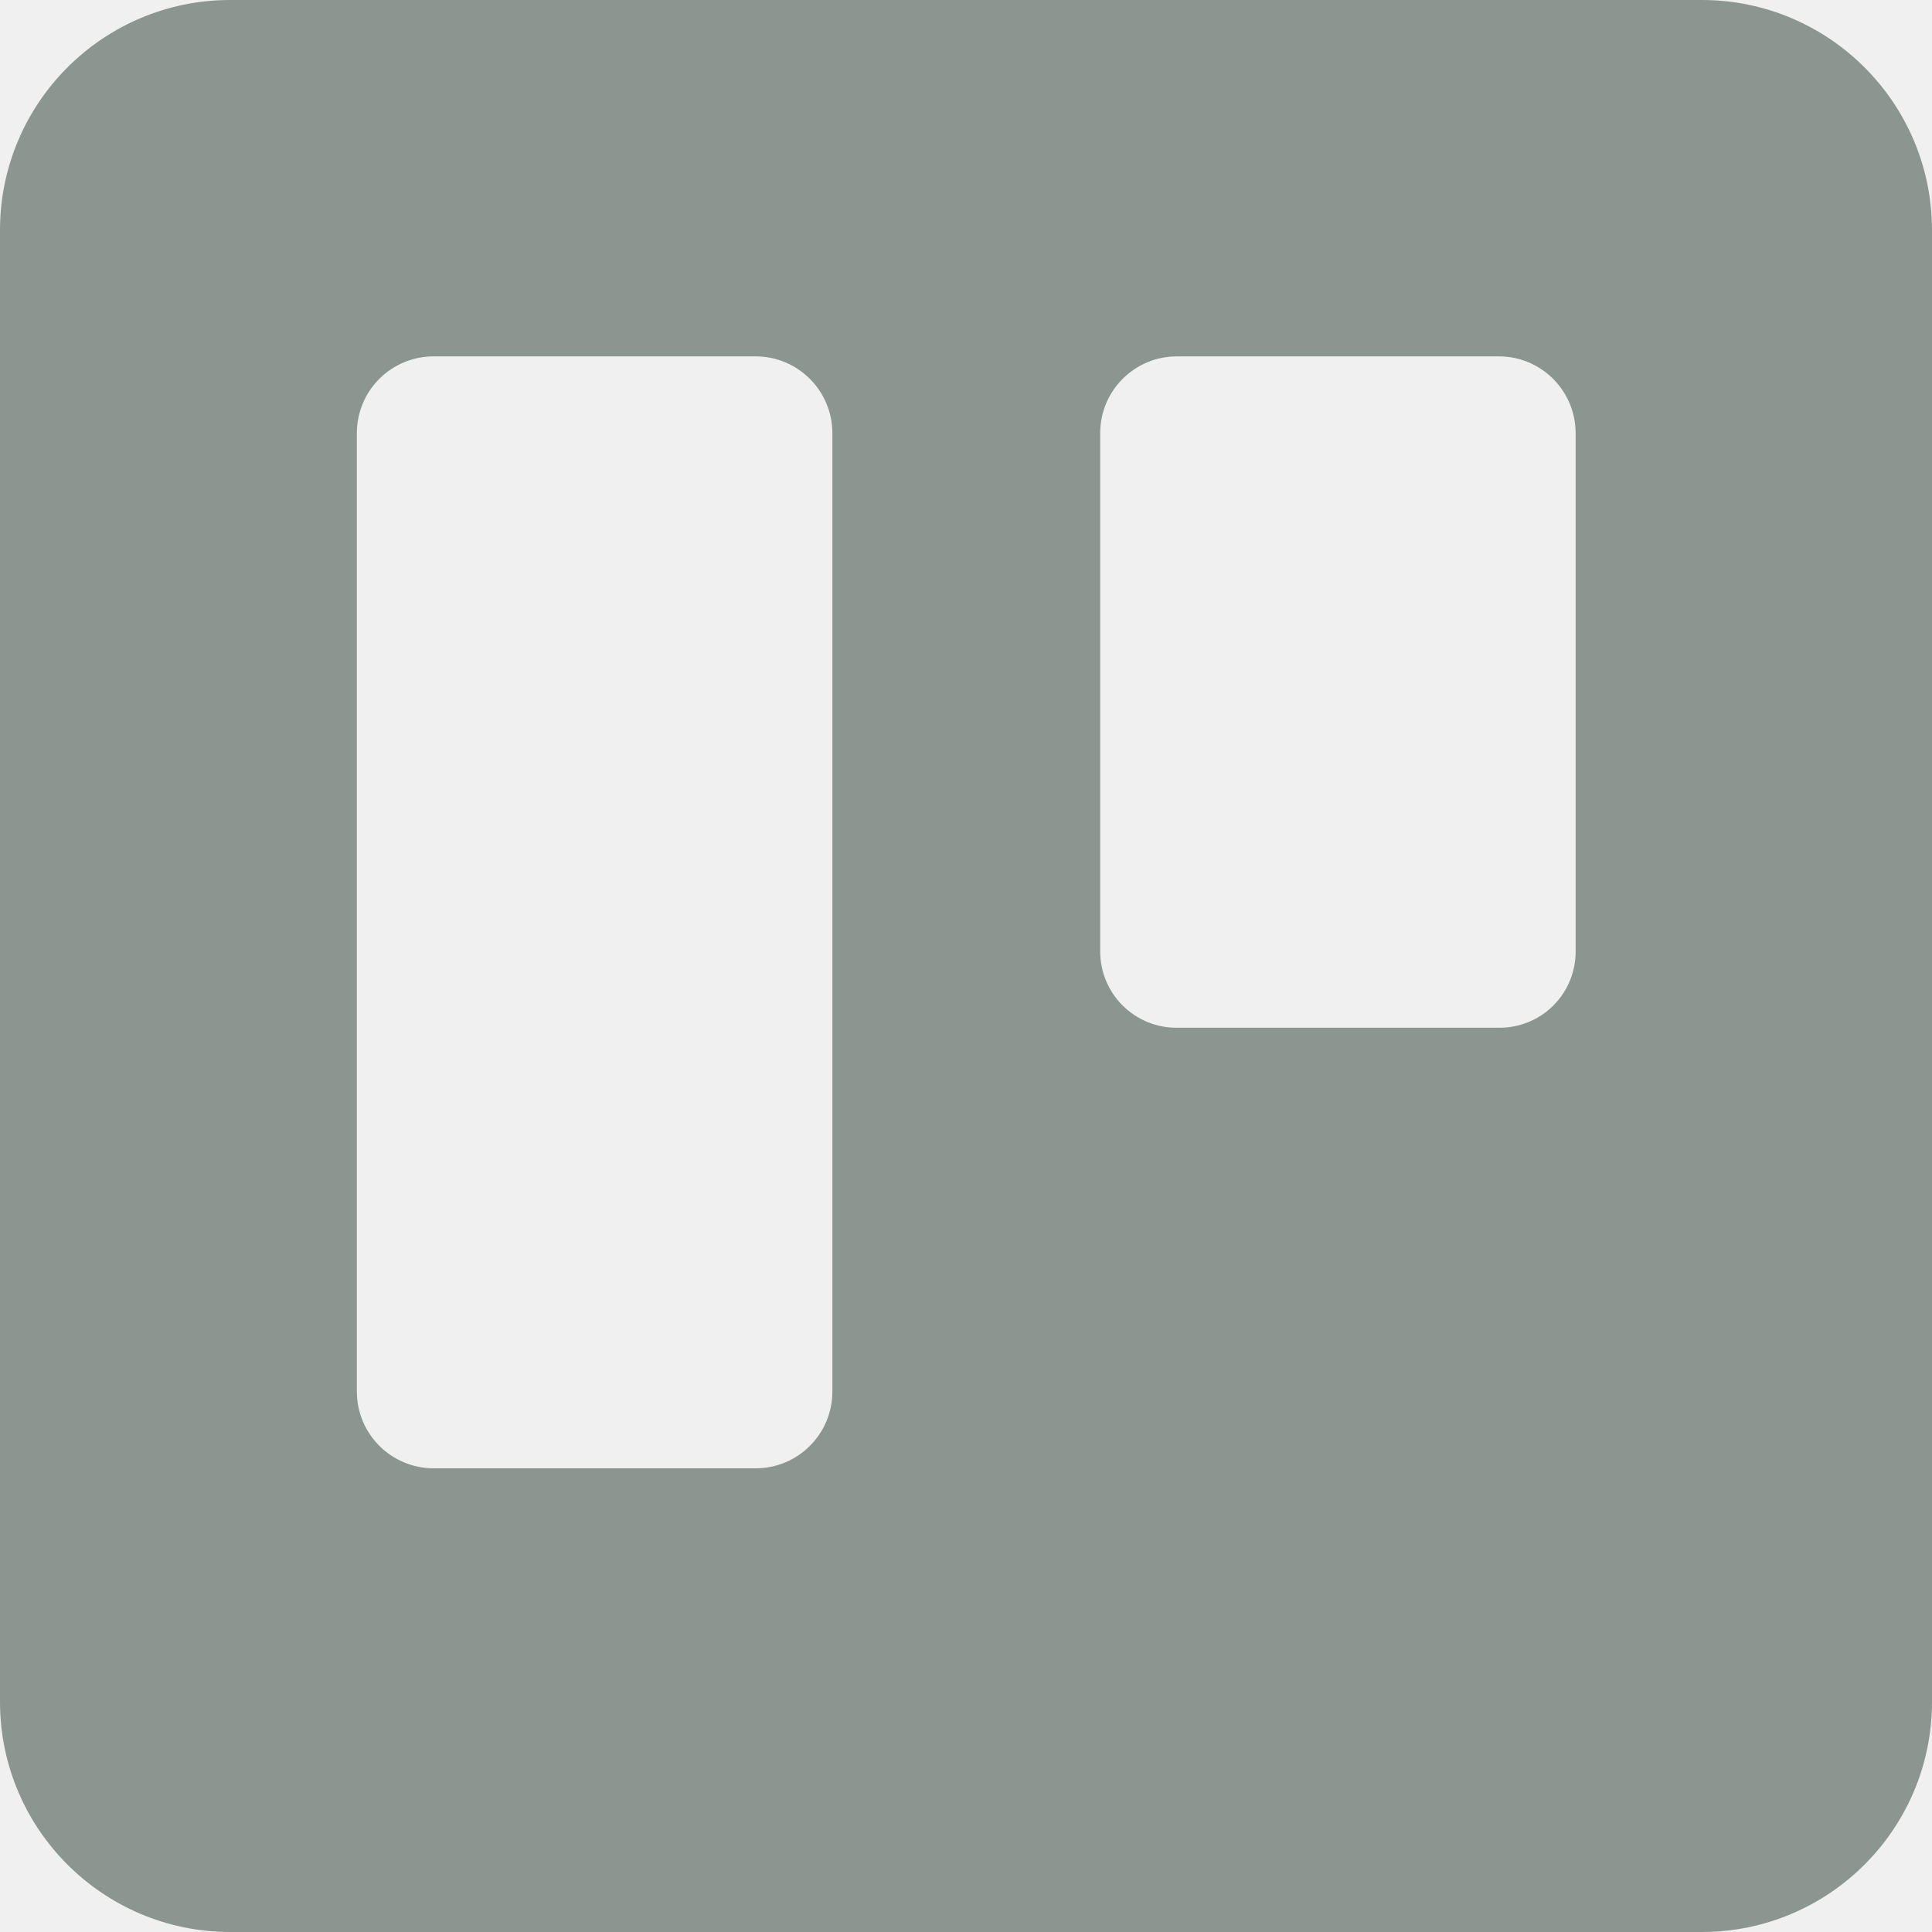
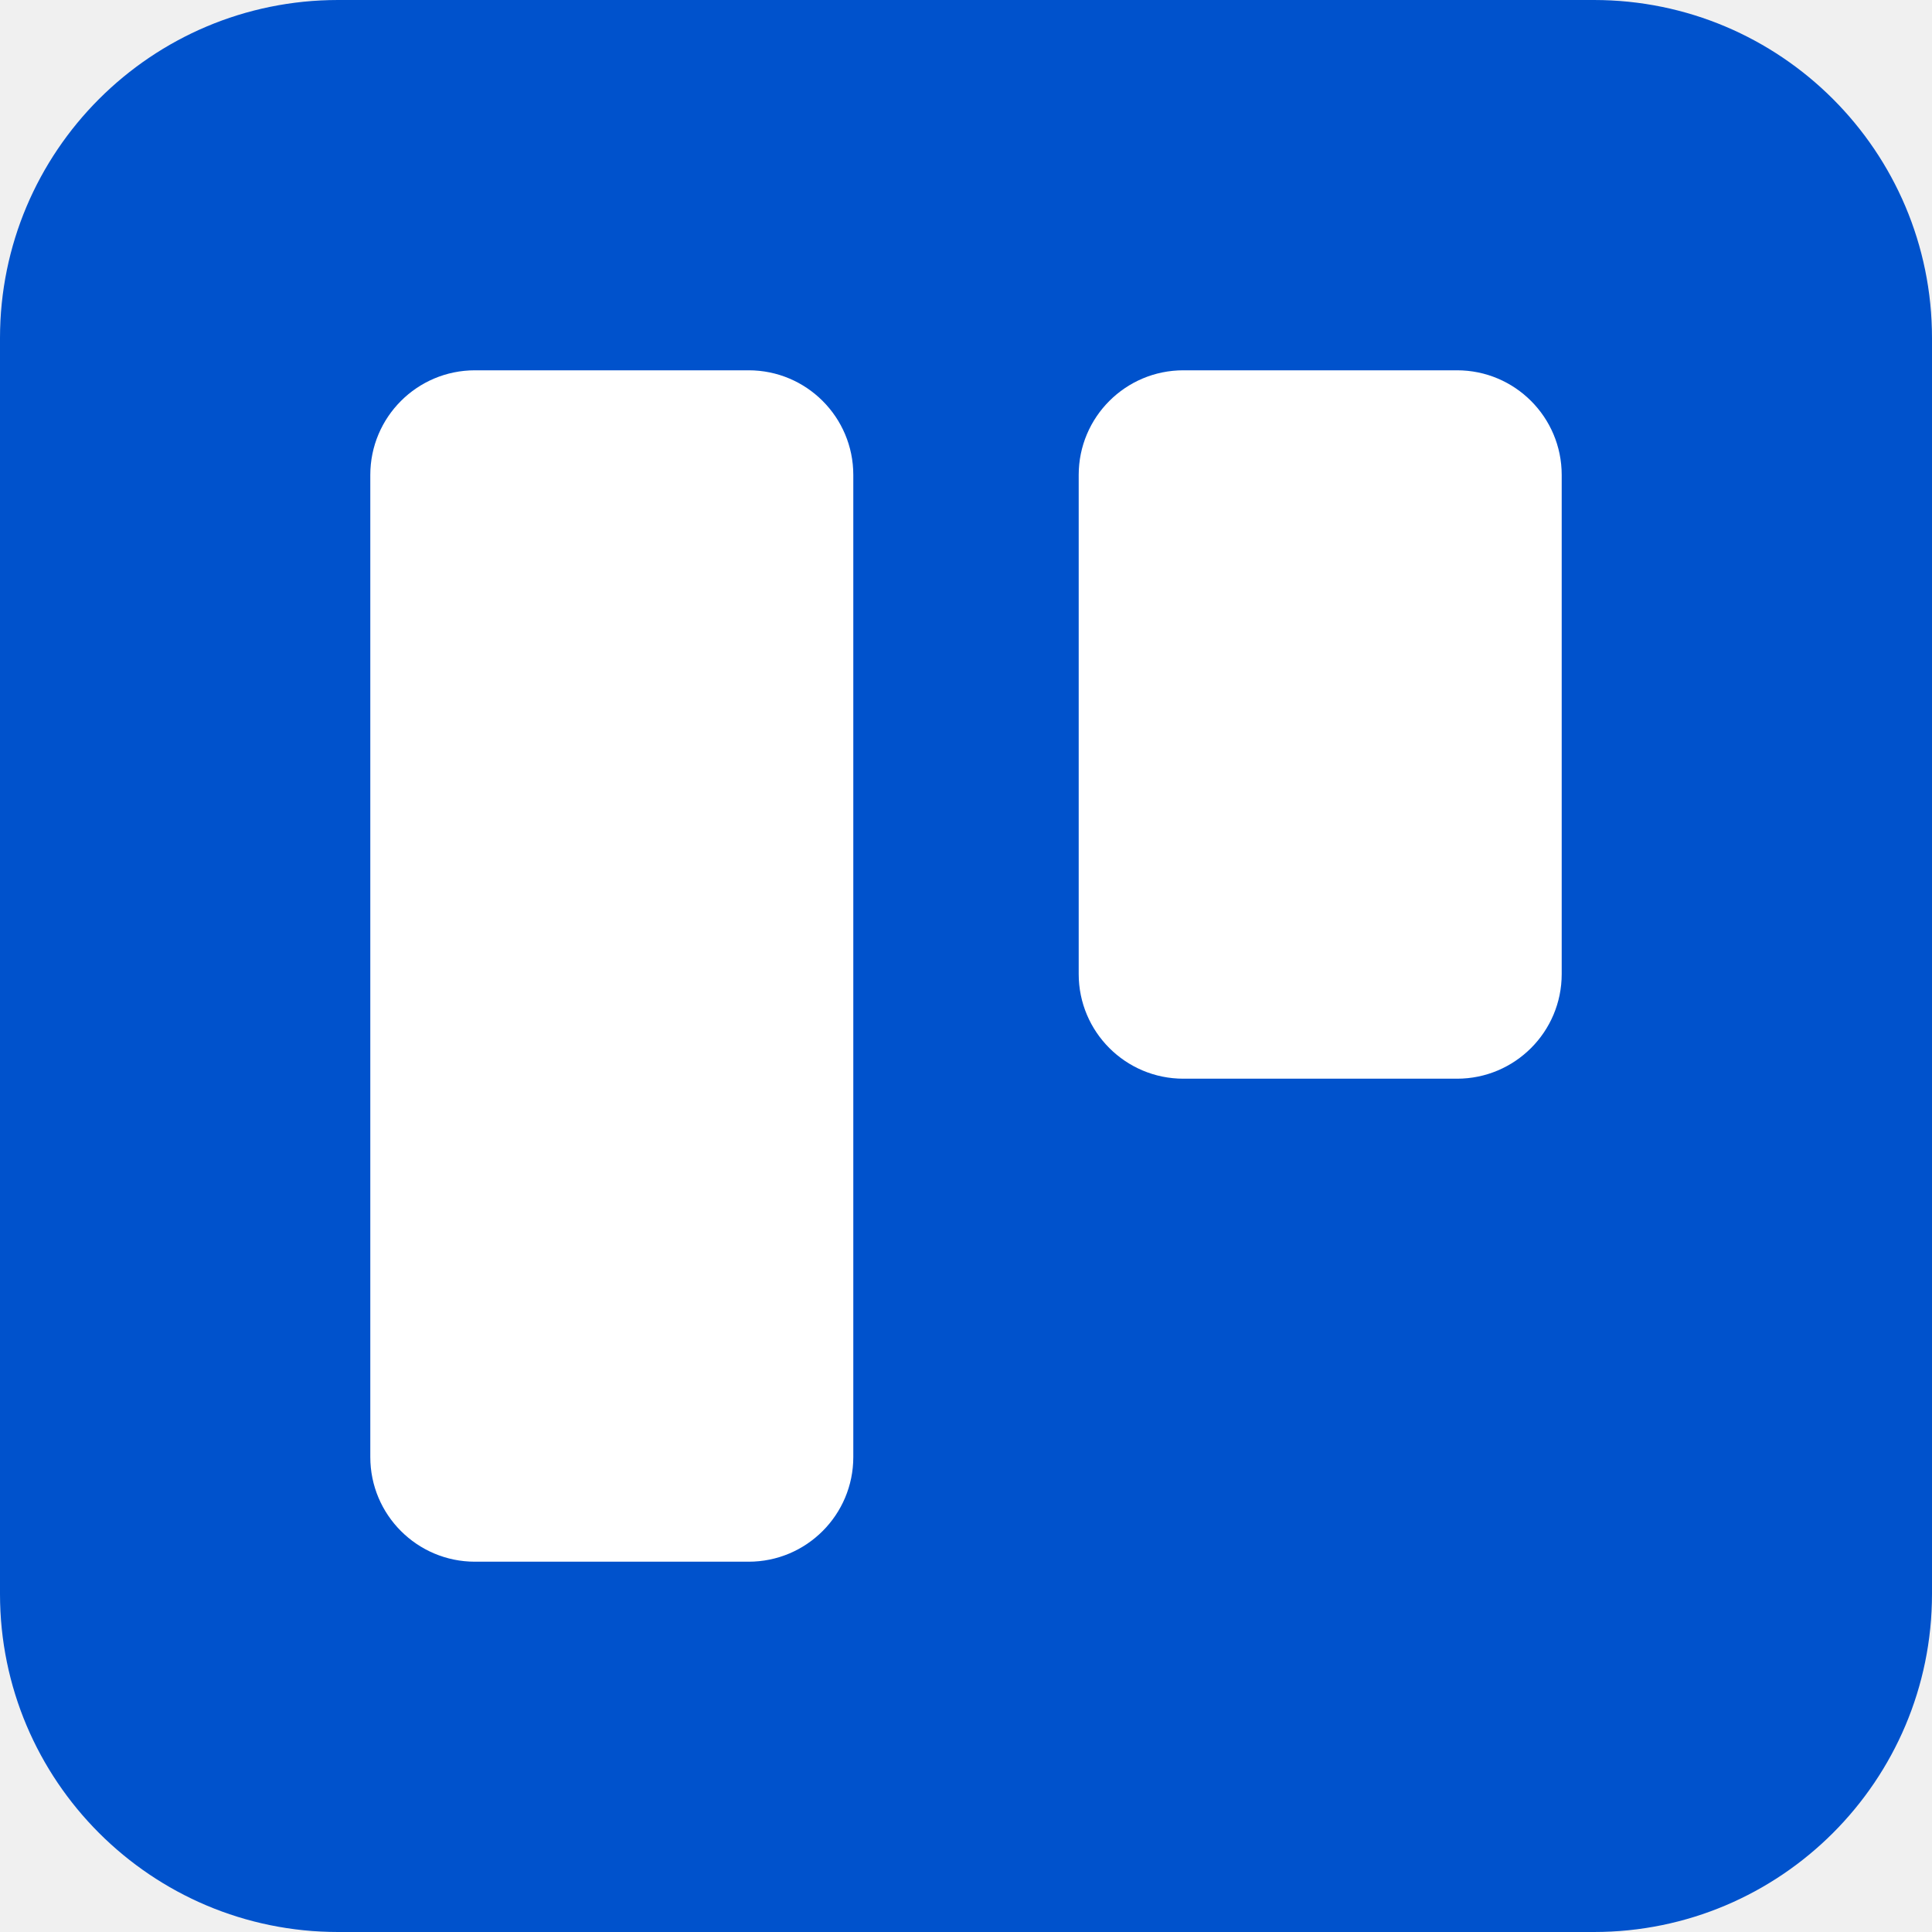
- <svg xmlns="http://www.w3.org/2000/svg" fill="#8A968F" role="img" viewBox="0 0 24 24">
-   <path d="M21.147 0H2.853A2.86 2.86 0 000 2.853v18.294A2.86 2.86 0 002.853 24h18.294A2.86 2.86 0 0024 21.147V2.853A2.86 2.86 0 0021.147 0zM10.34 17.287a.953.953 0 01-.953.953h-4a.954.954 0 01-.954-.953V5.38a.953.953 0 01.954-.953h4a.954.954 0 01.953.953zm9.233-5.467a.944.944 0 01-.953.947h-4a.947.947 0 01-.953-.947V5.38a.953.953 0 01.953-.953h4a.954.954 0 01.953.953z" />
+ <svg xmlns="http://www.w3.org/2000/svg" viewBox="0 0 24 24" role="img">
+   <rect width="24" height="24" rx="4.2" fill="#0052CC" />
+   <rect x="4.6" y="4.6" width="6" height="14.8" rx="1.3" fill="#ffffff" />
+   <rect x="13.4" y="4.6" width="6" height="8.8" rx="1.3" fill="#ffffff" />
</svg>
